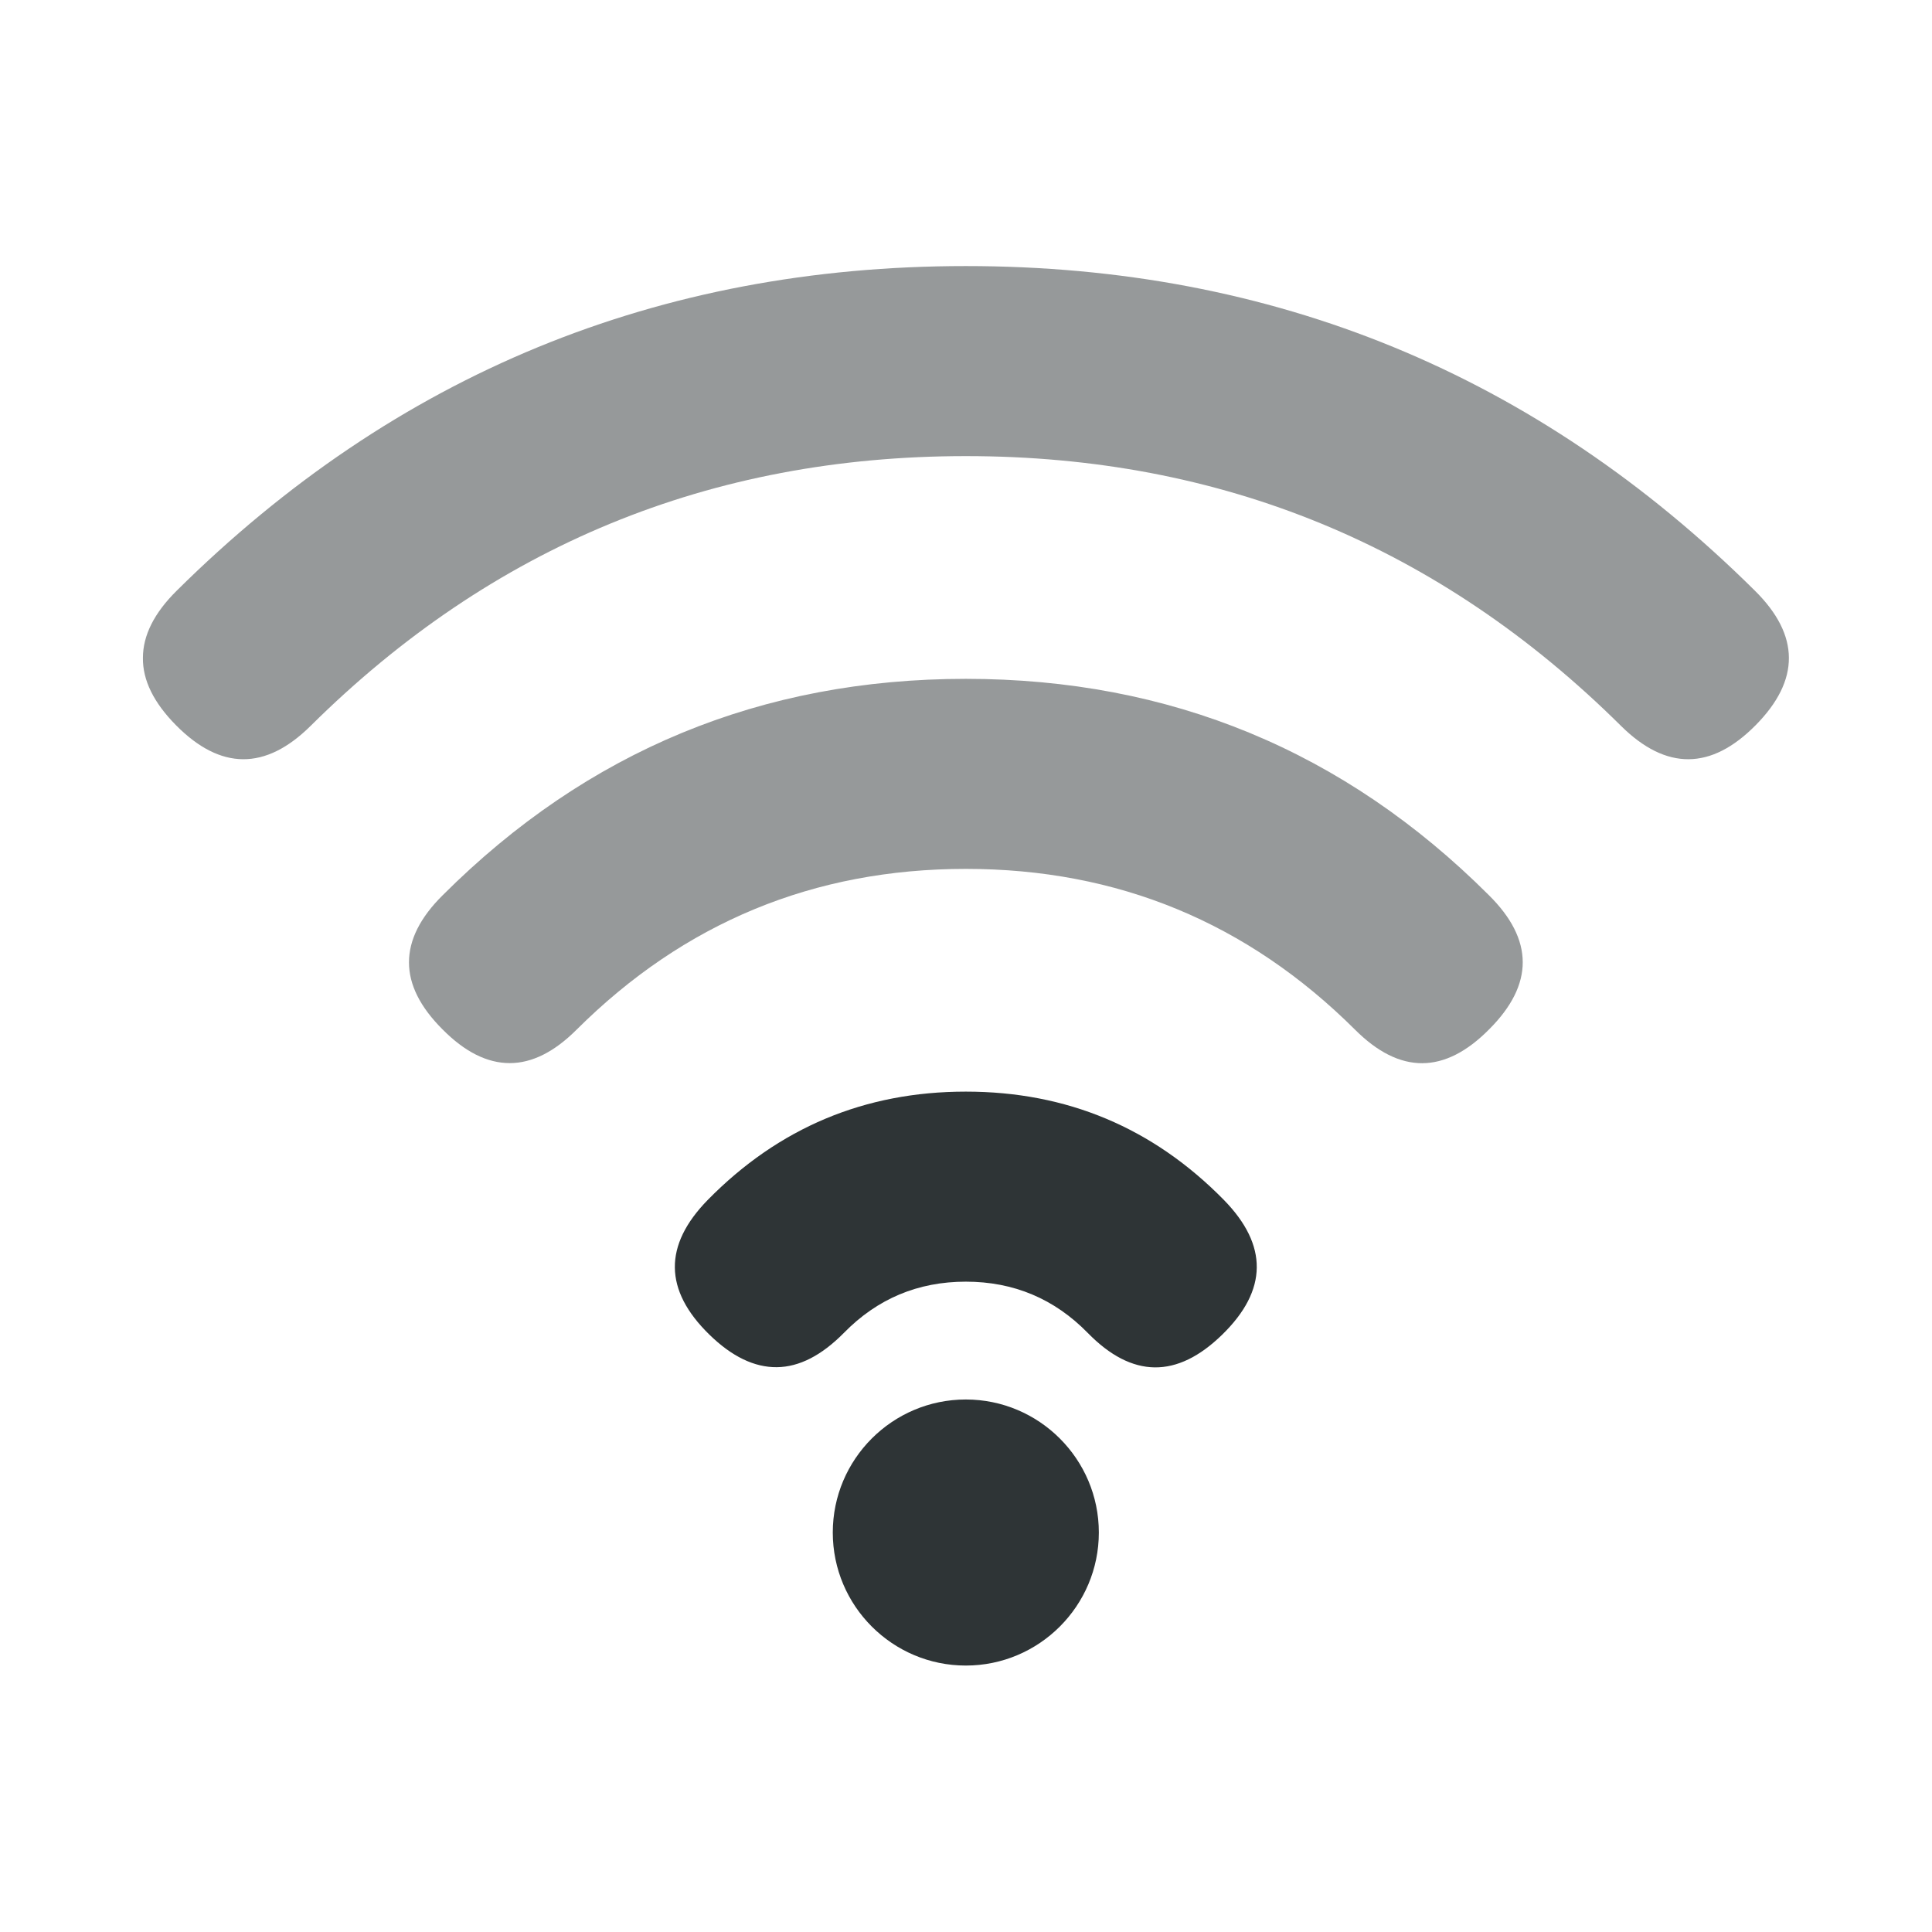
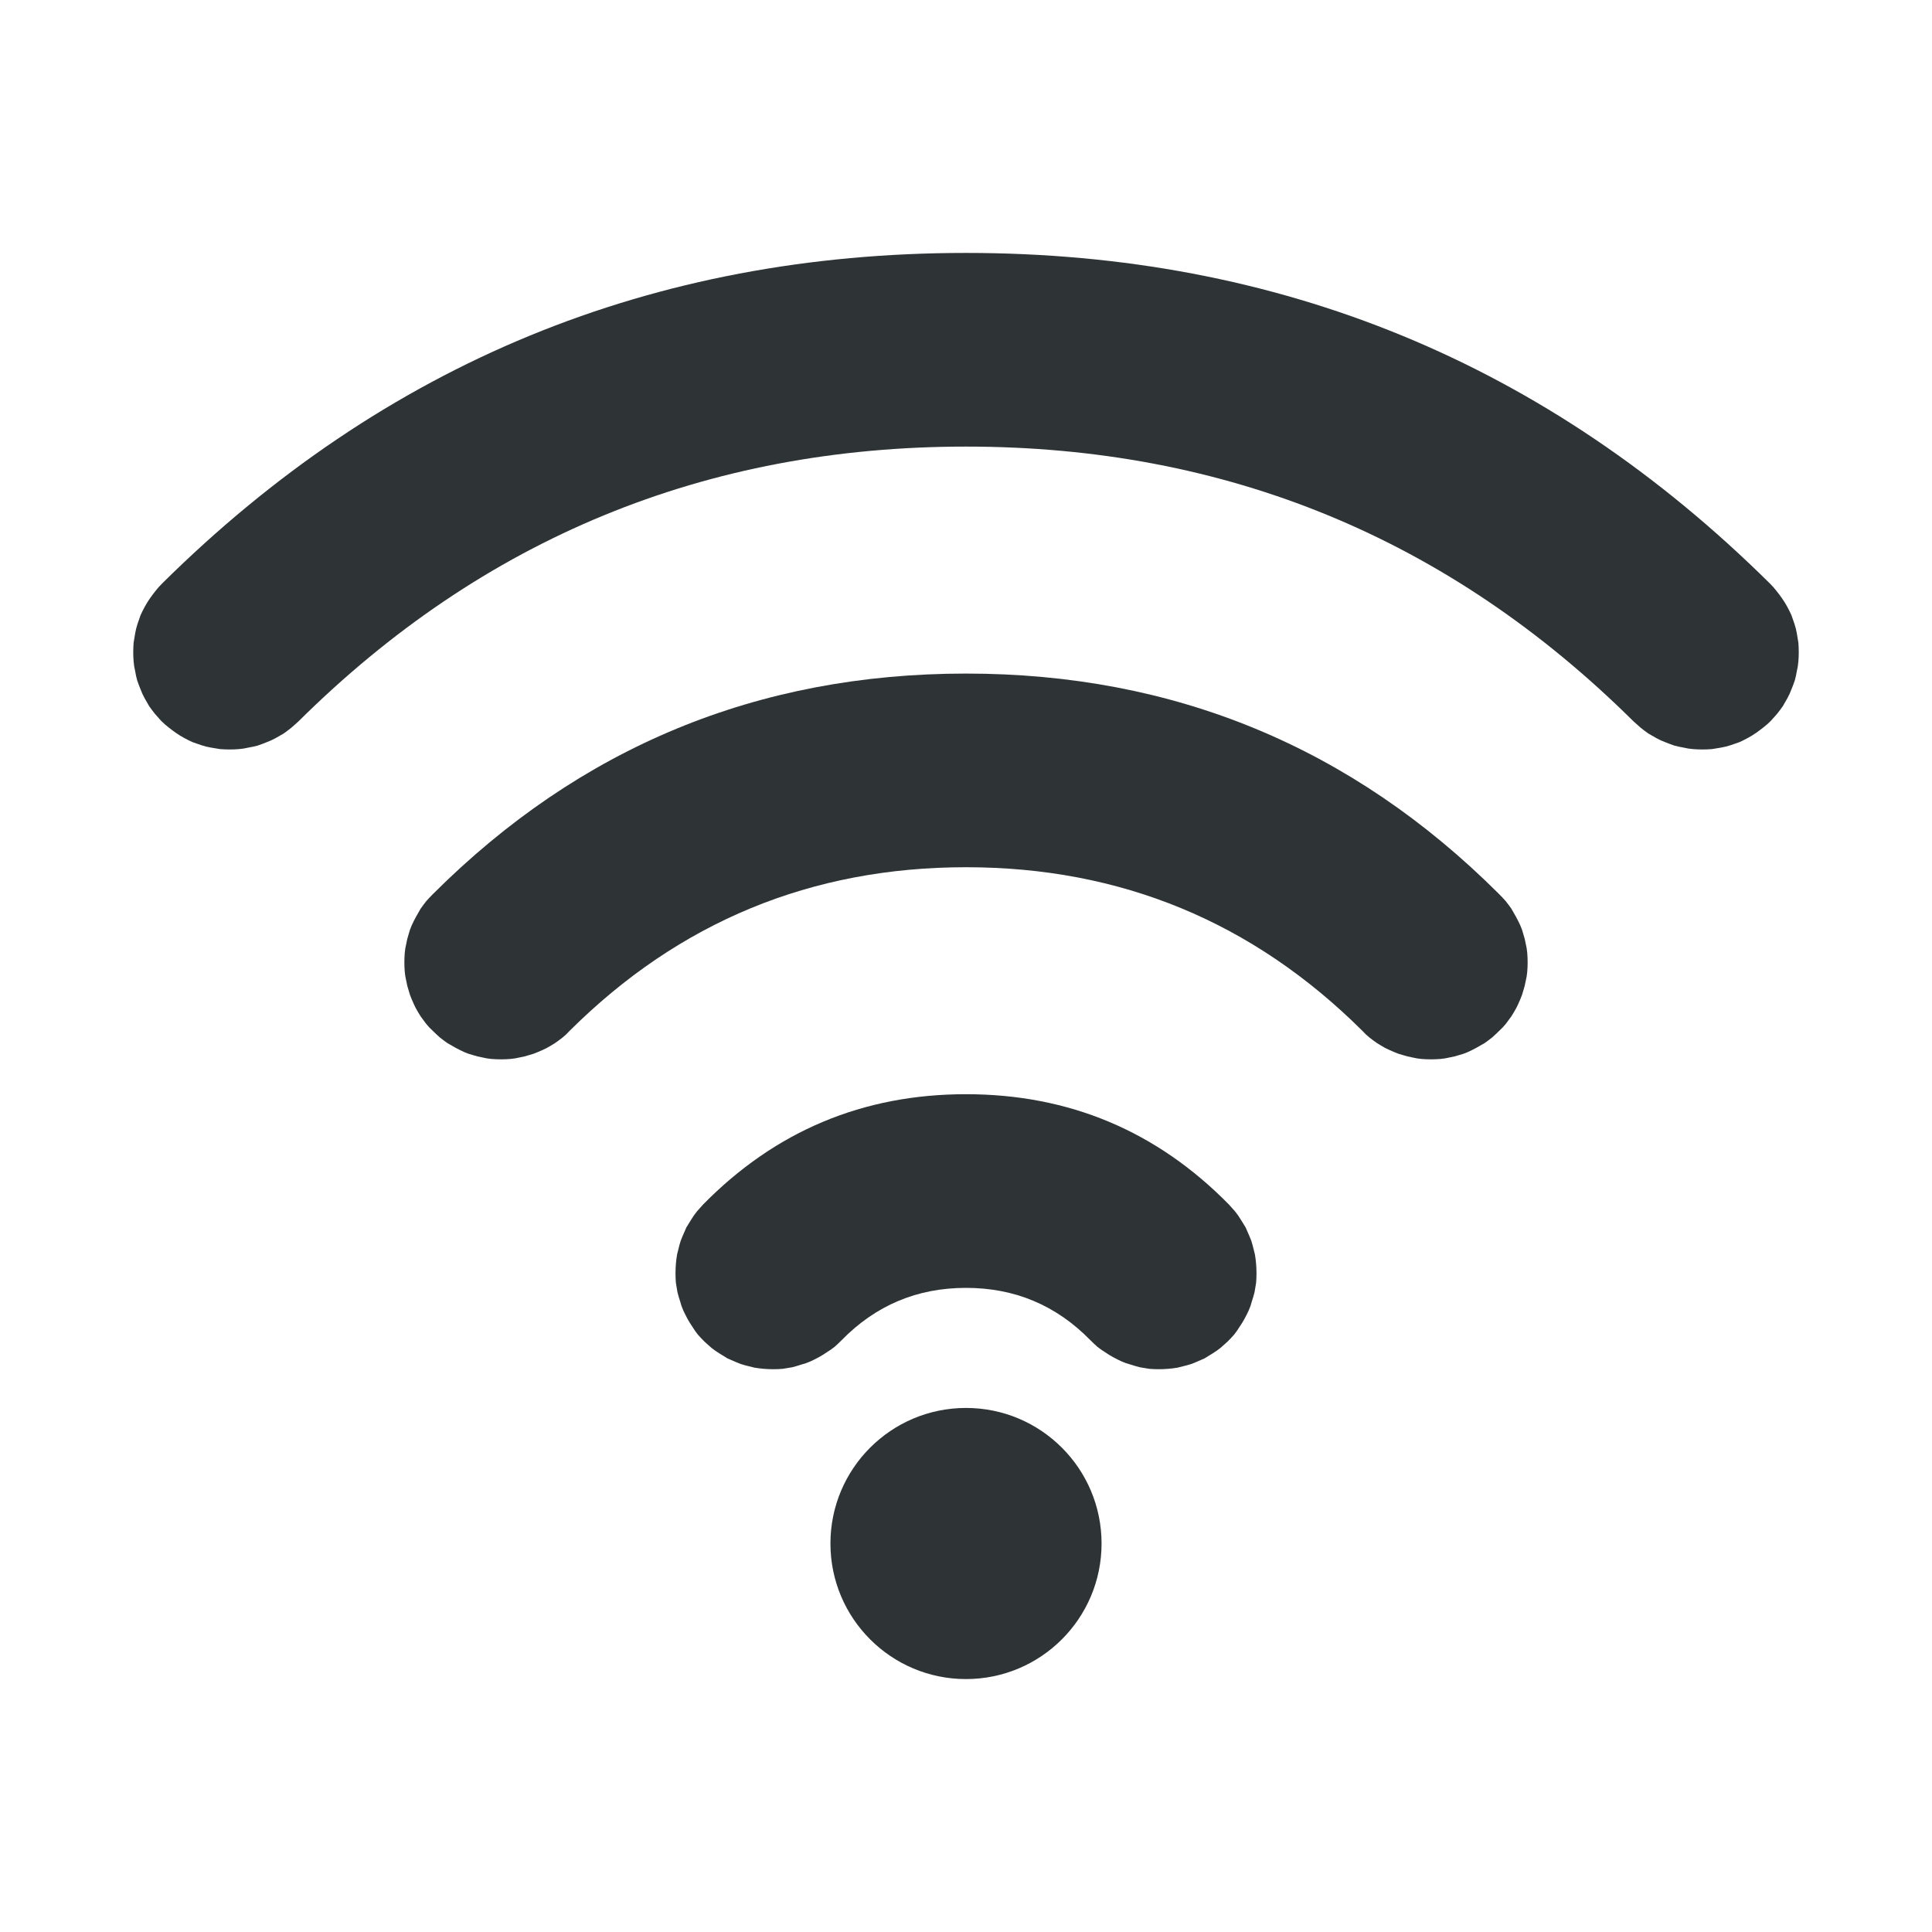
- <svg xmlns="http://www.w3.org/2000/svg" width="16" height="16" viewBox="6.59 9.68 50.83 50.83" fill="#2e3436">
-   <path d="M25.21 41.25Q28.01 38.4 32 38.4Q35.99 38.4 38.79 41.25Q40.54 43.04 38.75 44.79Q36.96 46.54 35.21 44.75Q33.89 43.4 32 43.4Q30.11 43.4 28.79 44.75Q27.91 45.64 27.03 45.65Q26.14 45.66 25.25 44.79Q23.46 43.04 25.21 41.25ZM28.5 50C28.5 48.07 30.07 46.5 32 46.5C33.93 46.5 35.5 48.07 35.5 50C35.5 51.93 33.93 53.5 32 53.5C30.07 53.5 28.5 51.93 28.5 50Z" />
-   <g opacity="0.5">
-     <path d="M11.24 25.22Q19.86 16.68 32 16.68Q44.14 16.68 52.76 25.22Q54.54 26.98 52.78 28.76Q51.02 30.54 49.24 28.78Q42.08 21.68 32 21.68Q21.92 21.68 14.76 28.78Q12.98 30.54 11.22 28.76Q10.34 27.87 10.35 26.99Q10.35 26.1 11.24 25.22ZM18.24 33.23Q23.94 27.54 32 27.54Q40.06 27.54 45.76 33.23Q47.54 34.99 45.77 36.76Q44.01 38.54 42.24 36.77Q37.99 32.54 32 32.54Q26.01 32.54 21.76 36.77Q20.88 37.65 20 37.65Q19.11 37.65 18.23 36.76Q17.35 35.88 17.35 35Q17.35 34.11 18.24 33.23Z" />
-   </g>
+ <svg xmlns="http://www.w3.org/2000/svg" width="16" height="16" viewBox="7.06 10.15 49.88 49.88" fill="#2e3436">
+   <path d="M25.21 41.25Q28.01 38.4 32 38.4Q35.99 38.4 38.79 41.25Q38.87 41.34 38.95 41.43Q39.03 41.53 39.09 41.63Q39.16 41.74 39.22 41.84Q39.27 41.95 39.32 42.07Q39.37 42.18 39.4 42.3Q39.43 42.42 39.46 42.54Q39.48 42.66 39.49 42.78Q39.5 42.9 39.5 43.03Q39.5 43.15 39.49 43.27Q39.47 43.39 39.45 43.51Q39.42 43.63 39.38 43.75Q39.35 43.87 39.3 43.98Q39.25 44.09 39.19 44.2Q39.13 44.31 39.06 44.41Q39 44.51 38.92 44.61Q38.84 44.7 38.75 44.79Q38.66 44.87 38.57 44.95Q38.47 45.03 38.37 45.09Q38.26 45.16 38.16 45.22Q38.05 45.27 37.93 45.32Q37.82 45.37 37.7 45.4Q37.58 45.43 37.46 45.46Q37.34 45.48 37.22 45.49Q37.1 45.5 36.97 45.5Q36.85 45.5 36.73 45.49Q36.61 45.47 36.49 45.45Q36.37 45.42 36.25 45.38Q36.13 45.35 36.02 45.3Q35.91 45.25 35.8 45.19Q35.69 45.13 35.59 45.06Q35.49 45 35.39 44.92Q35.3 44.84 35.21 44.75Q33.89 43.4 32 43.4Q30.11 43.4 28.79 44.75Q28.7 44.84 28.61 44.92Q28.51 45 28.41 45.06Q28.31 45.13 28.2 45.19Q28.09 45.25 27.98 45.3Q27.87 45.35 27.75 45.38Q27.63 45.42 27.51 45.45Q27.39 45.47 27.27 45.49Q27.15 45.5 27.03 45.5Q26.9 45.5 26.78 45.49Q26.66 45.48 26.54 45.46Q26.42 45.43 26.3 45.4Q26.18 45.37 26.07 45.32Q25.95 45.27 25.84 45.22Q25.74 45.16 25.63 45.09Q25.53 45.03 25.43 44.95Q25.34 44.87 25.25 44.79Q25.16 44.7 25.08 44.61Q25 44.51 24.94 44.41Q24.87 44.31 24.81 44.2Q24.75 44.09 24.7 43.98Q24.65 43.87 24.62 43.75Q24.58 43.63 24.55 43.51Q24.53 43.39 24.51 43.27Q24.5 43.15 24.5 43.03Q24.5 42.9 24.51 42.78Q24.52 42.66 24.54 42.54Q24.57 42.42 24.6 42.3Q24.63 42.18 24.68 42.07Q24.73 41.95 24.78 41.84Q24.84 41.74 24.91 41.63Q24.97 41.53 25.05 41.43Q25.13 41.34 25.21 41.25Z" />
+   <circle cx="32" cy="50" r="3.5" />
+   <path class="success" d="M11.24 25.22Q19.86 16.68 32 16.68Q44.14 16.68 52.76 25.22Q52.85 25.31 52.92 25.4Q53 25.5 53.07 25.6Q53.14 25.7 53.2 25.81Q53.26 25.92 53.31 26.03Q53.35 26.15 53.39 26.26Q53.43 26.38 53.45 26.5Q53.47 26.62 53.49 26.74Q53.5 26.87 53.5 26.99Q53.5 27.11 53.49 27.23Q53.48 27.36 53.45 27.48Q53.43 27.6 53.4 27.71Q53.36 27.83 53.31 27.95Q53.27 28.06 53.21 28.17Q53.15 28.28 53.09 28.38Q53.02 28.48 52.94 28.58Q52.86 28.67 52.78 28.76Q52.69 28.85 52.6 28.92Q52.5 29 52.4 29.07Q52.3 29.14 52.19 29.2Q52.08 29.26 51.97 29.31Q51.85 29.35 51.74 29.39Q51.62 29.43 51.5 29.45Q51.38 29.47 51.26 29.49Q51.13 29.5 51.01 29.5Q50.89 29.5 50.77 29.49Q50.64 29.48 50.52 29.45Q50.4 29.43 50.29 29.4Q50.17 29.36 50.05 29.31Q49.94 29.27 49.83 29.21Q49.72 29.15 49.62 29.09Q49.52 29.02 49.42 28.94Q49.33 28.86 49.24 28.78Q42.08 21.68 32 21.68Q21.92 21.68 14.76 28.78Q14.67 28.86 14.58 28.94Q14.48 29.02 14.38 29.09Q14.28 29.15 14.17 29.21Q14.06 29.27 13.95 29.31Q13.83 29.36 13.71 29.4Q13.6 29.43 13.48 29.45Q13.36 29.48 13.23 29.49Q13.11 29.5 12.99 29.5Q12.87 29.5 12.74 29.49Q12.62 29.47 12.5 29.45Q12.38 29.43 12.26 29.39Q12.15 29.35 12.03 29.31Q11.92 29.26 11.81 29.2Q11.7 29.14 11.6 29.07Q11.5 29 11.4 28.92Q11.31 28.85 11.22 28.76Q11.14 28.67 11.06 28.58Q10.98 28.48 10.91 28.38Q10.85 28.28 10.79 28.17Q10.73 28.06 10.69 27.95Q10.64 27.83 10.6 27.71Q10.57 27.6 10.55 27.48Q10.52 27.36 10.51 27.23Q10.5 27.11 10.5 26.99Q10.5 26.87 10.51 26.74Q10.53 26.62 10.55 26.5Q10.57 26.38 10.61 26.26Q10.65 26.15 10.69 26.03Q10.74 25.92 10.8 25.81Q10.86 25.7 10.93 25.6Q11 25.5 11.08 25.4Q11.15 25.31 11.24 25.22Z" />
+   <path class="success" d="M18.24 33.23Q23.94 27.54 32 27.54Q40.06 27.54 45.76 33.23Q45.85 33.32 45.93 33.41Q46.01 33.51 46.08 33.61Q46.14 33.71 46.2 33.82Q46.26 33.93 46.31 34.04Q46.36 34.15 46.39 34.27Q46.43 34.39 46.45 34.51Q46.48 34.63 46.49 34.75Q46.5 34.87 46.5 35Q46.5 35.12 46.49 35.24Q46.48 35.36 46.45 35.48Q46.43 35.6 46.39 35.72Q46.36 35.84 46.31 35.95Q46.26 36.07 46.21 36.17Q46.15 36.28 46.08 36.39Q46.01 36.49 45.94 36.58Q45.86 36.68 45.77 36.76Q45.68 36.85 45.59 36.93Q45.49 37.01 45.39 37.08Q45.29 37.14 45.18 37.2Q45.07 37.26 44.96 37.31Q44.85 37.36 44.73 37.39Q44.61 37.43 44.49 37.45Q44.37 37.48 44.25 37.49Q44.13 37.5 44 37.5Q43.88 37.5 43.76 37.49Q43.64 37.48 43.52 37.45Q43.4 37.43 43.28 37.39Q43.16 37.36 43.05 37.31Q42.93 37.26 42.83 37.21Q42.72 37.15 42.61 37.08Q42.51 37.01 42.42 36.94Q42.32 36.86 42.24 36.77Q37.99 32.54 32 32.54Q26.01 32.54 21.76 36.77Q21.68 36.86 21.58 36.94Q21.49 37.01 21.39 37.08Q21.28 37.15 21.17 37.21Q21.07 37.26 20.95 37.31Q20.84 37.36 20.72 37.39Q20.6 37.43 20.48 37.45Q20.36 37.48 20.24 37.49Q20.12 37.5 20 37.5Q19.87 37.5 19.75 37.49Q19.63 37.48 19.51 37.45Q19.39 37.43 19.27 37.39Q19.15 37.36 19.04 37.31Q18.93 37.26 18.82 37.2Q18.71 37.14 18.61 37.08Q18.51 37.01 18.41 36.93Q18.32 36.85 18.23 36.76Q18.14 36.68 18.06 36.58Q17.99 36.49 17.92 36.39Q17.85 36.28 17.79 36.17Q17.74 36.07 17.69 35.95Q17.64 35.84 17.61 35.72Q17.57 35.6 17.55 35.48Q17.52 35.36 17.51 35.24Q17.5 35.12 17.5 35Q17.5 34.87 17.51 34.75Q17.52 34.63 17.55 34.51Q17.57 34.39 17.61 34.27Q17.64 34.15 17.69 34.04Q17.74 33.93 17.8 33.82Q17.86 33.71 17.92 33.61Q17.99 33.51 18.07 33.41Q18.15 33.32 18.24 33.23Z" />
</svg>
